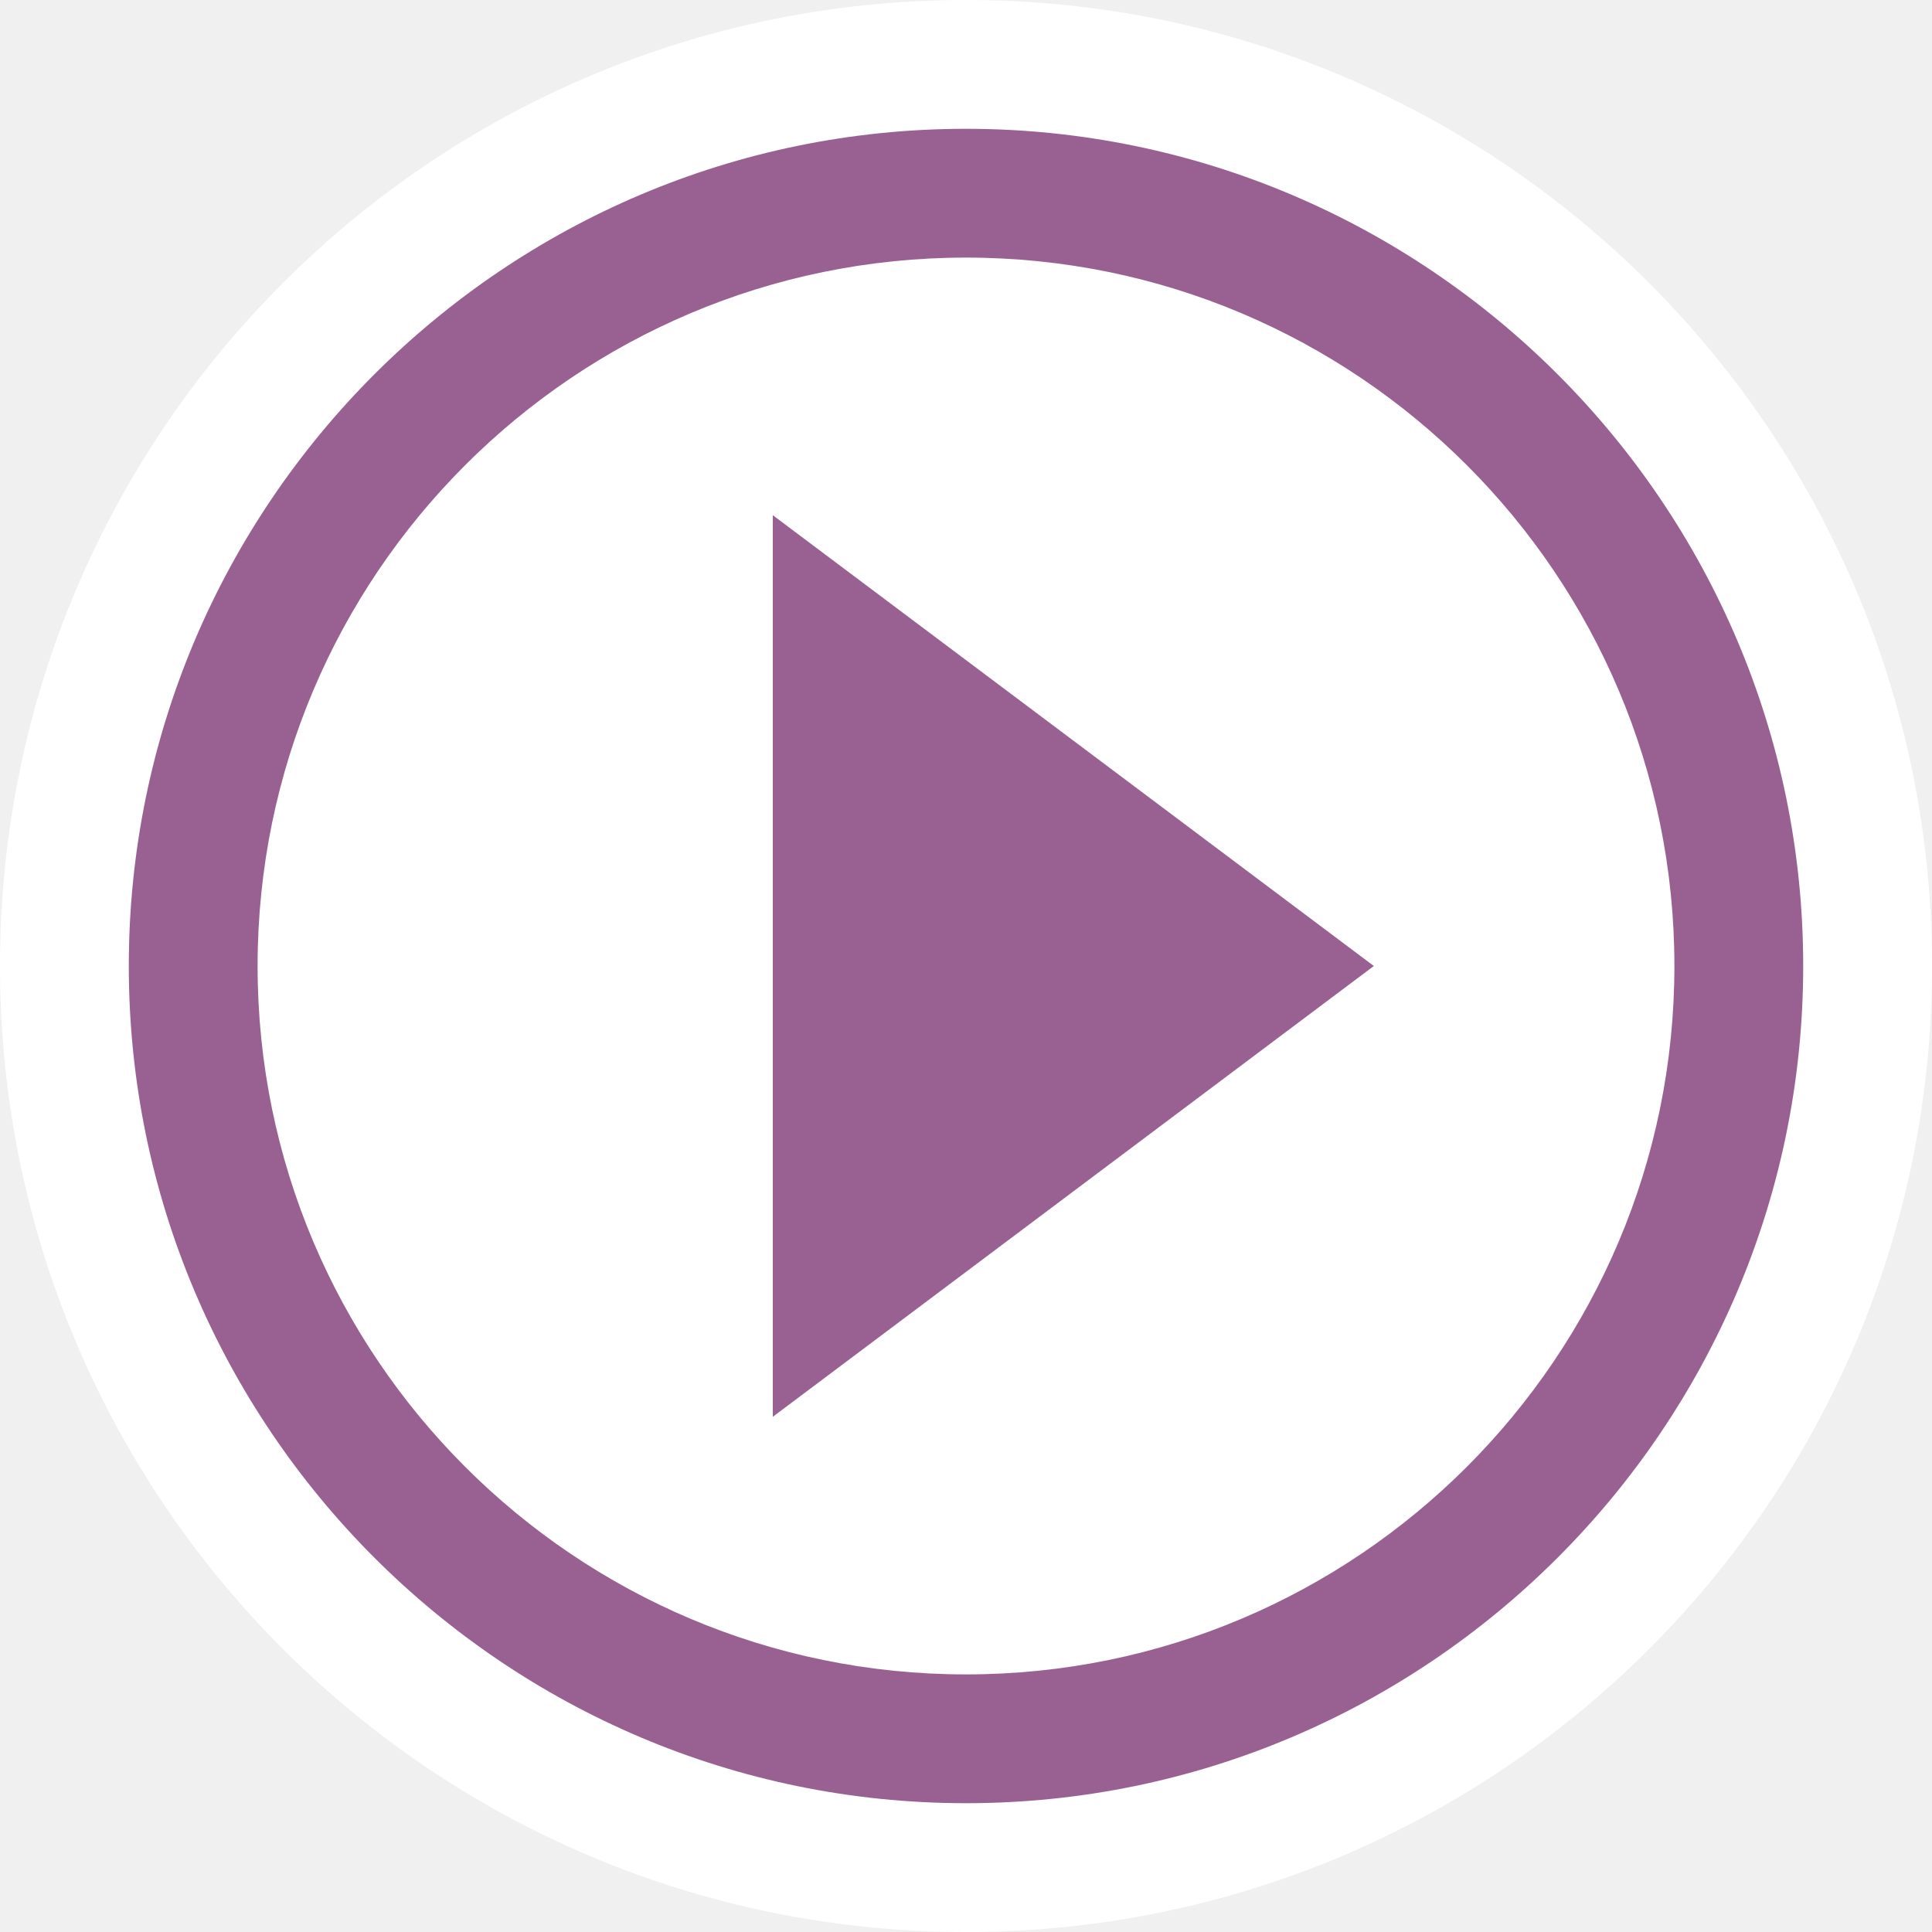
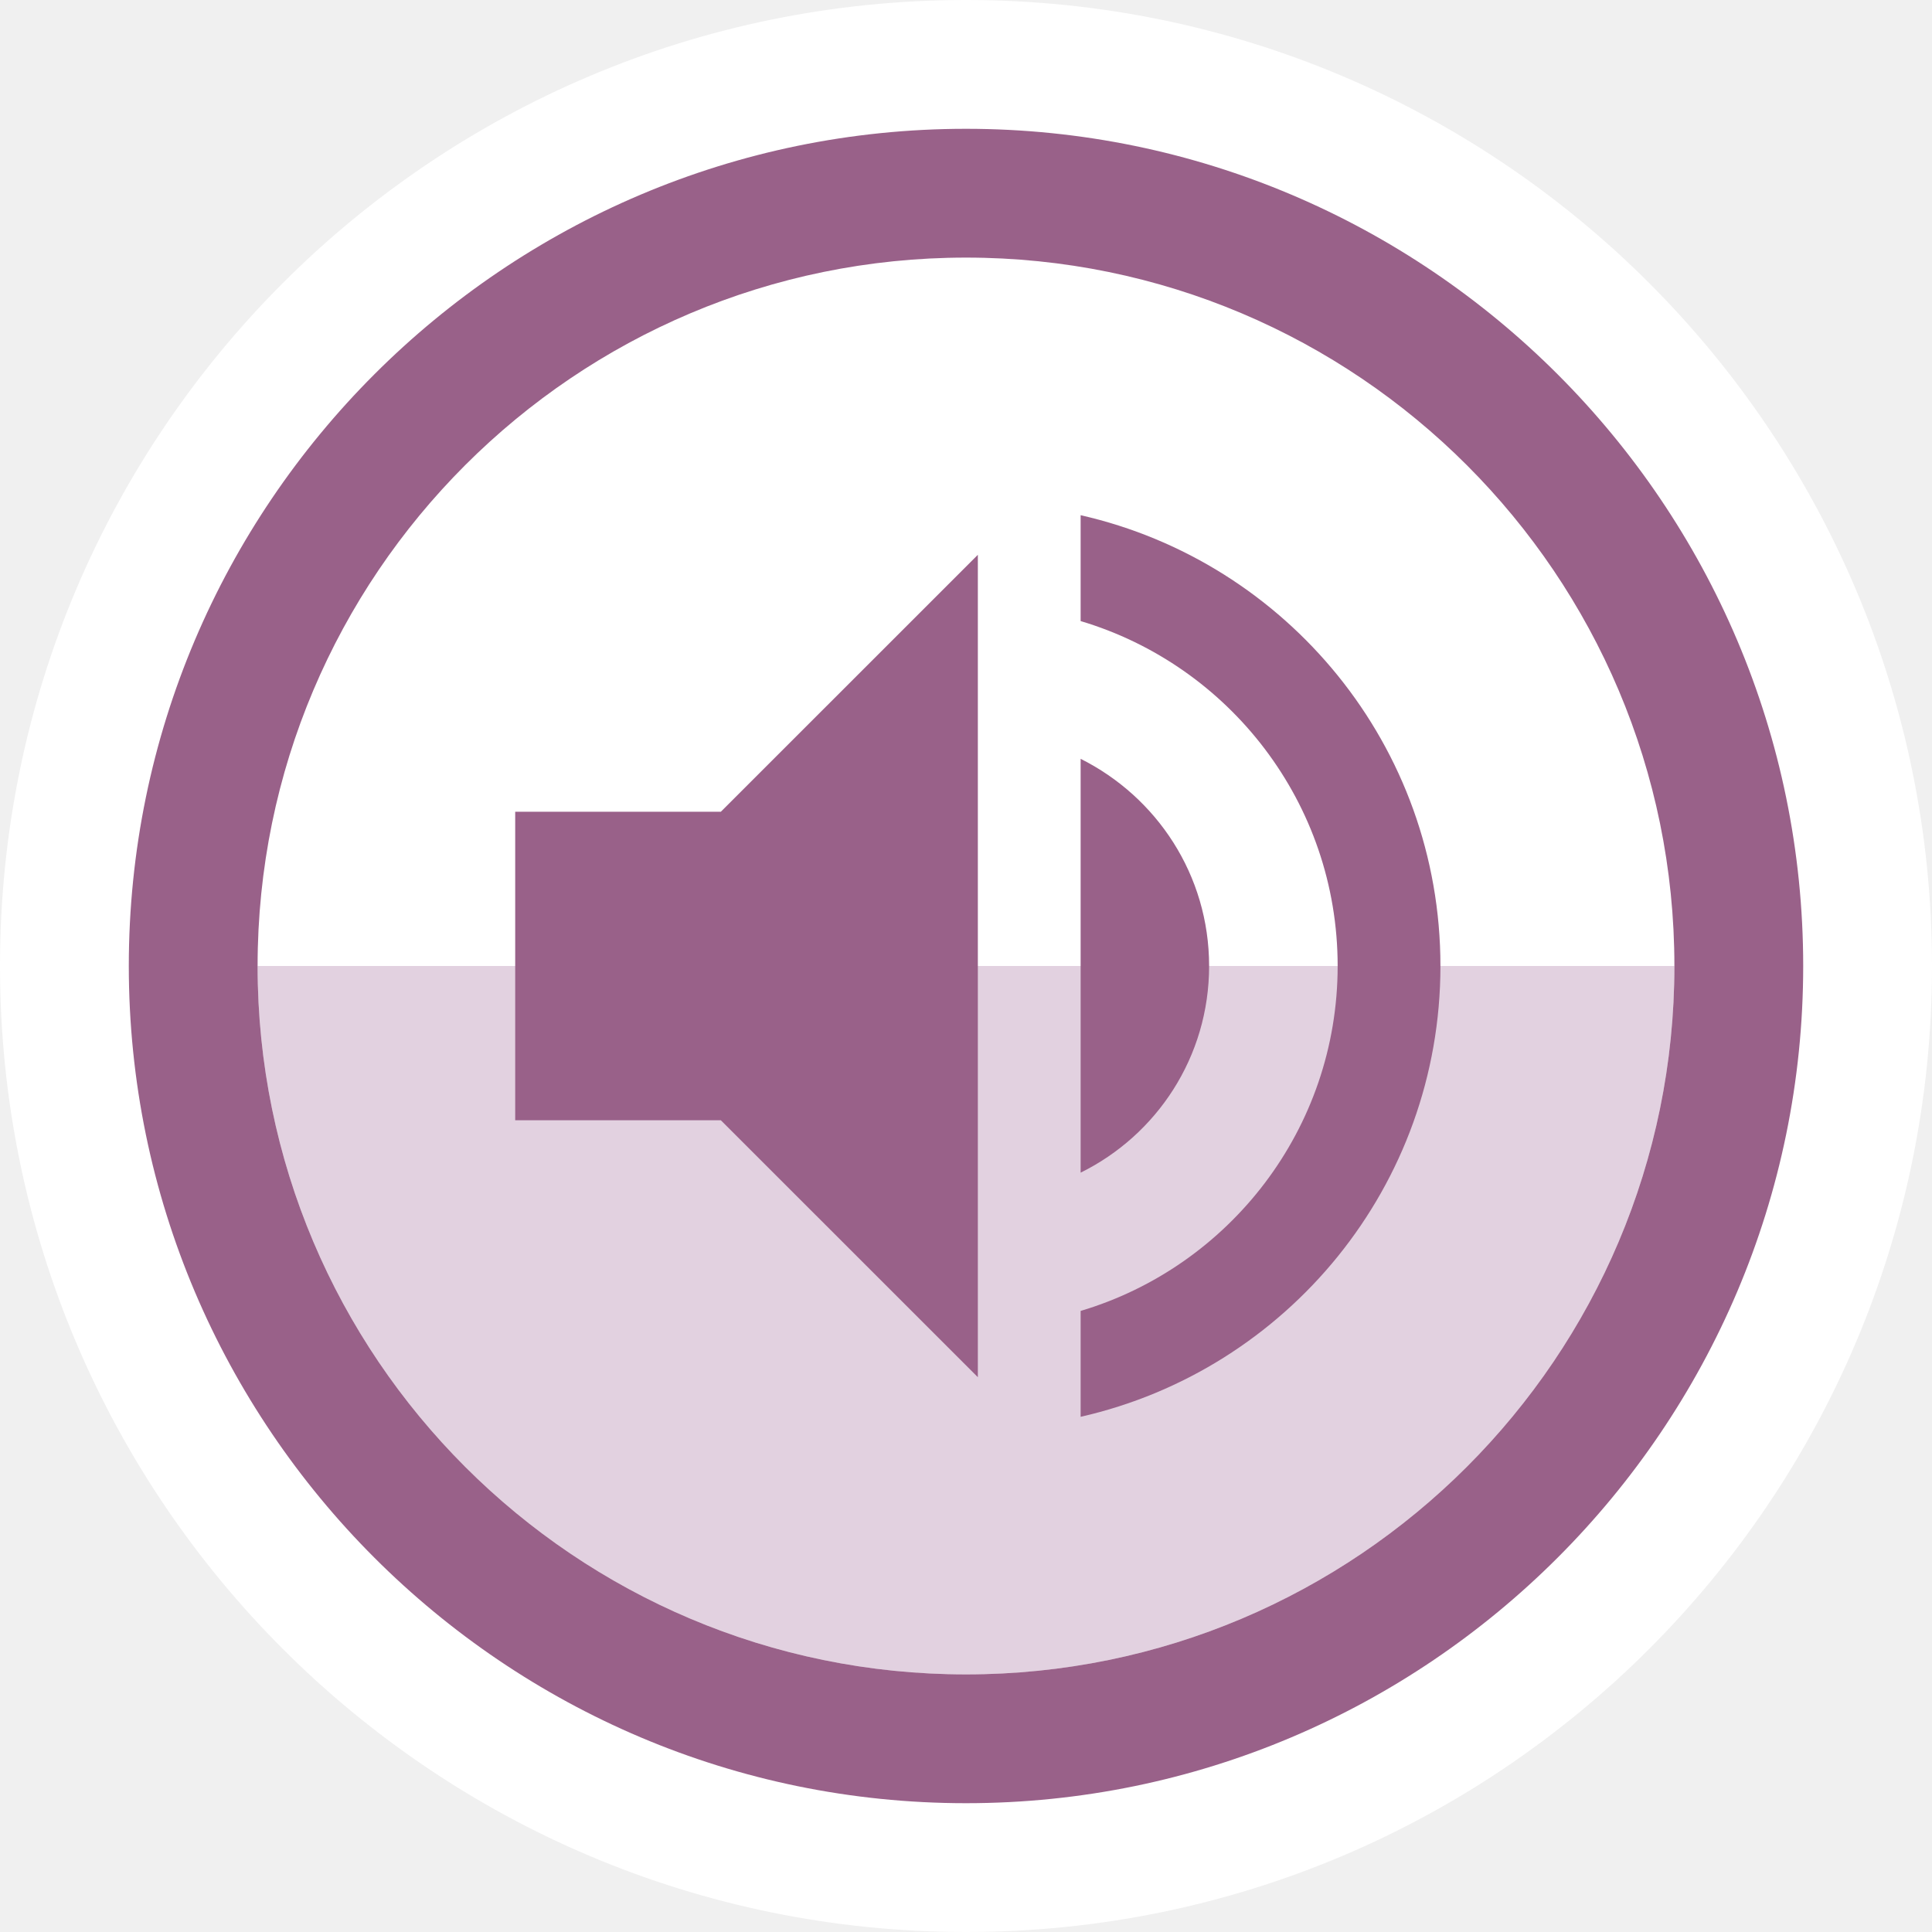
<svg xmlns="http://www.w3.org/2000/svg" width="30px" height="30px" viewBox="0 0 30 30" version="1.1">
  <g id="Symbols" stroke="none" stroke-width="1" fill="none" fill-rule="evenodd">
-     <g id="Artboard-1">
-       <g id="Content-Icon">
-         <path d="M15,30 C23.284,30 30,23.284 30,15 C30,6.716 23.284,-3.55271368e-15 15,-3.55271368e-15 C6.716,-3.55271368e-15 0,6.716 0,15 C0,23.284 6.716,30 15,30 Z" id="Oval-1" fill="#FFFFFF" />
-         <path d="M12,22 L21.333,15 L12,8 L12,22 L12,22 Z M15,4 C8.928,4 4,8.928 4,15 C4,21.072 8.928,26 15,26 C21.072,26 26,21.072 26,15 C26,8.928 21.072,4 15,4 L15,4 Z M2,15 C2,7.834 7.834,2 15,2 C22.166,2 28,7.834 28,15 C28,22.166 22.166,28 15,28 C7.834,28 2,22.166 2,15 Z" id="Shape" fill="#996192" />
-       </g>
+     <g id="content-icon-/half-/audio">
+       <path d="M15,30 C23.284,30 30,23.284 30,15 C30,6.716 23.284,-3.55271368e-15 15,-3.55271368e-15 C6.716,-3.55271368e-15 0,6.716 0,15 C0,23.284 6.716,30 15,30 Z" id="Oval-1" fill="#FFFFFF" />
+       <path d="M4,15 C4,21.072 8.928,26 15,26 C21.072,26 26,21.072 26,15 L4,15 Z" id="Combined-Shape" fill="#E2D1E0" />
+       <path d="M2,15 C2,7.834 7.834,2 15,2 C22.166,2 28,7.834 28,15 C28,22.166 22.166,28 15,28 C7.834,28 2,22.166 2,15 Z M15,4 C8.928,4 4,8.928 4,15 C4,21.072 8.928,26 15,26 C21.072,26 26,21.072 26,15 C26,8.928 21.072,4 15,4 Z M8,12.605 L8,17.395 L11.193,17.395 L15.184,21.385 L15.184,8.615 L11.193,12.605 L8,12.605 Z M18.775,15 C18.775,13.587 17.961,12.374 16.78,11.783 L16.78,18.209 C17.961,17.626 18.775,16.413 18.775,15 Z M16.78,8 L16.78,9.644 C19.087,10.331 20.771,12.47 20.771,15 C20.771,17.53 19.087,19.669 16.78,20.356 L16.78,22 C19.981,21.274 22.367,18.416 22.367,15 C22.367,11.584 19.981,8.726 16.78,8 Z" id="Combined-Shape" fill="#996189" />
    </g>
  </g>
</svg>
